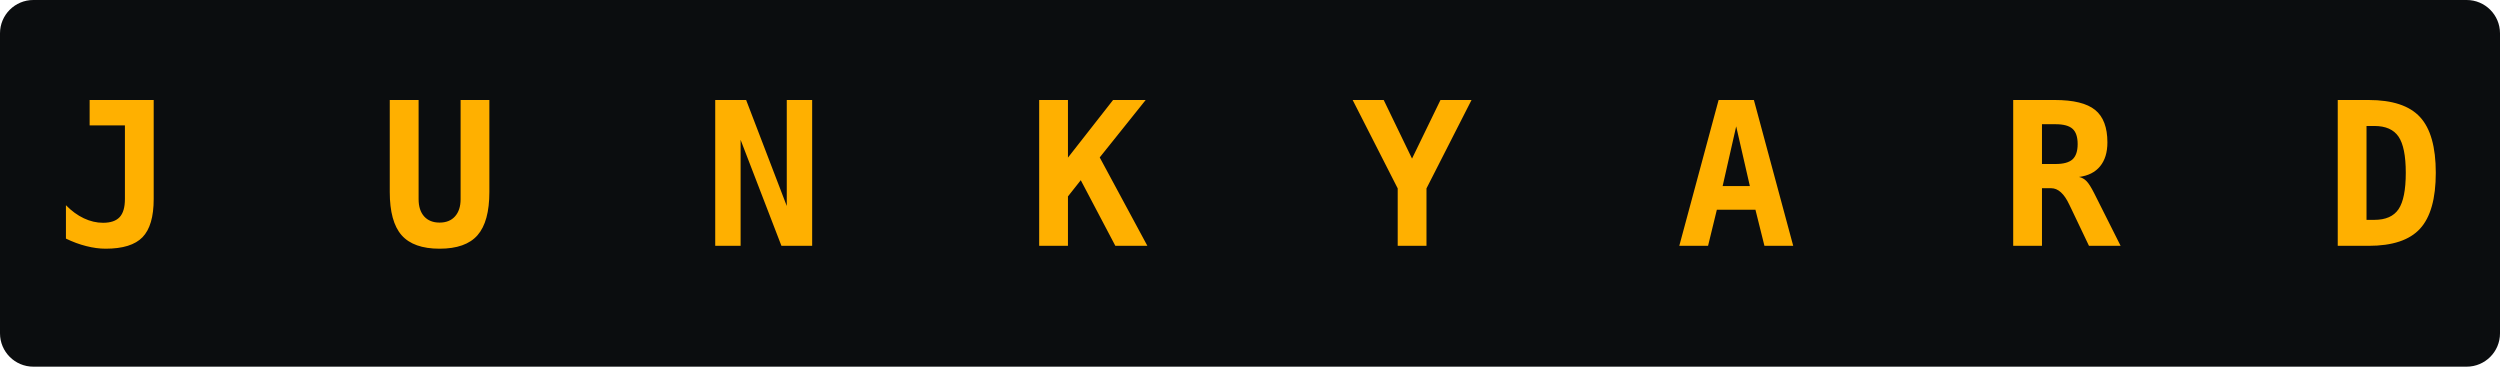
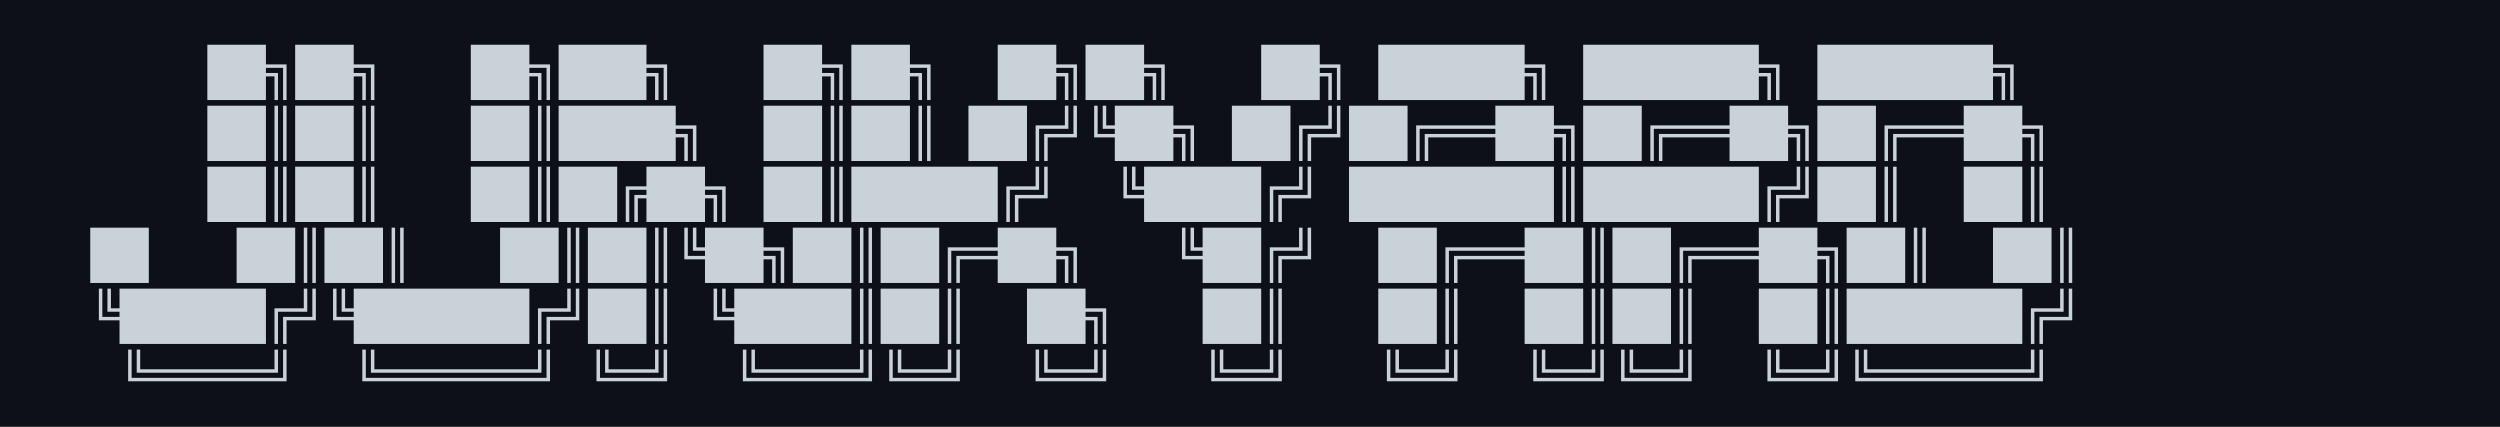
- <svg xmlns="http://www.w3.org/2000/svg" viewBox="0 0 600 88" role="img" aria-labelledby="title">
-   <rect width="600" height="88" rx="8" fill="#0B0D0F" />
-   <text x="300" y="59" fill="#FFB000" font-family="ui-monospace, SFMono-Regular, Consolas, monospace" font-size="48" font-weight="700" letter-spacing="10" text-anchor="middle">J U N K Y A R D</text>
+ <svg xmlns="http://www.w3.org/2000/svg" width="820" height="140" viewBox="0 0 820 140">
+   <rect width="100%" height="100%" fill="#0d1117" />
+   <text x="20" y="28" font-family="ui-monospace, SFMono-Regular, Menlo, Monaco, Consolas, 'Liberation Mono', 'Courier New', monospace" font-size="16" fill="#c9d1d9" xml:space="preserve">     ██╗██╗   ██╗███╗   ██╗██╗  ██╗██╗   ██╗ █████╗ ██████╗ ██████╗ </text>
+   <text x="20" y="48" font-family="ui-monospace, SFMono-Regular, Menlo, Monaco, Consolas, 'Liberation Mono', 'Courier New', monospace" font-size="16" fill="#c9d1d9" xml:space="preserve">     ██║██║   ██║████╗  ██║██║ ██╔╝╚██╗ ██╔╝██╔══██╗██╔══██╗██╔══██╗</text>
+   <text x="20" y="68" font-family="ui-monospace, SFMono-Regular, Menlo, Monaco, Consolas, 'Liberation Mono', 'Courier New', monospace" font-size="16" fill="#c9d1d9" xml:space="preserve">     ██║██║   ██║██╔██╗ ██║█████╔╝  ╚████╔╝ ███████║██████╔╝██║  ██║</text>
+   <text x="20" y="88" font-family="ui-monospace, SFMono-Regular, Menlo, Monaco, Consolas, 'Liberation Mono', 'Courier New', monospace" font-size="16" fill="#c9d1d9" xml:space="preserve"> ██   ██║██║   ██║██║╚██╗██║██╔═██╗   ╚██╔╝  ██╔══██║██╔══██╗██║  ██║</text>
+   <text x="20" y="108" font-family="ui-monospace, SFMono-Regular, Menlo, Monaco, Consolas, 'Liberation Mono', 'Courier New', monospace" font-size="16" fill="#c9d1d9" xml:space="preserve"> ╚█████╔╝╚██████╔╝██║ ╚████║██║  ██╗   ██║   ██║  ██║██║  ██║██████╔╝</text>
+   <text x="20" y="128" font-family="ui-monospace, SFMono-Regular, Menlo, Monaco, Consolas, 'Liberation Mono', 'Courier New', monospace" font-size="16" fill="#c9d1d9" xml:space="preserve">  ╚════╝  ╚═════╝ ╚═╝  ╚═══╝╚═╝  ╚═╝   ╚═╝   ╚═╝  ╚═╝╚═╝  ╚═╝╚═════╝ </text>
</svg>
